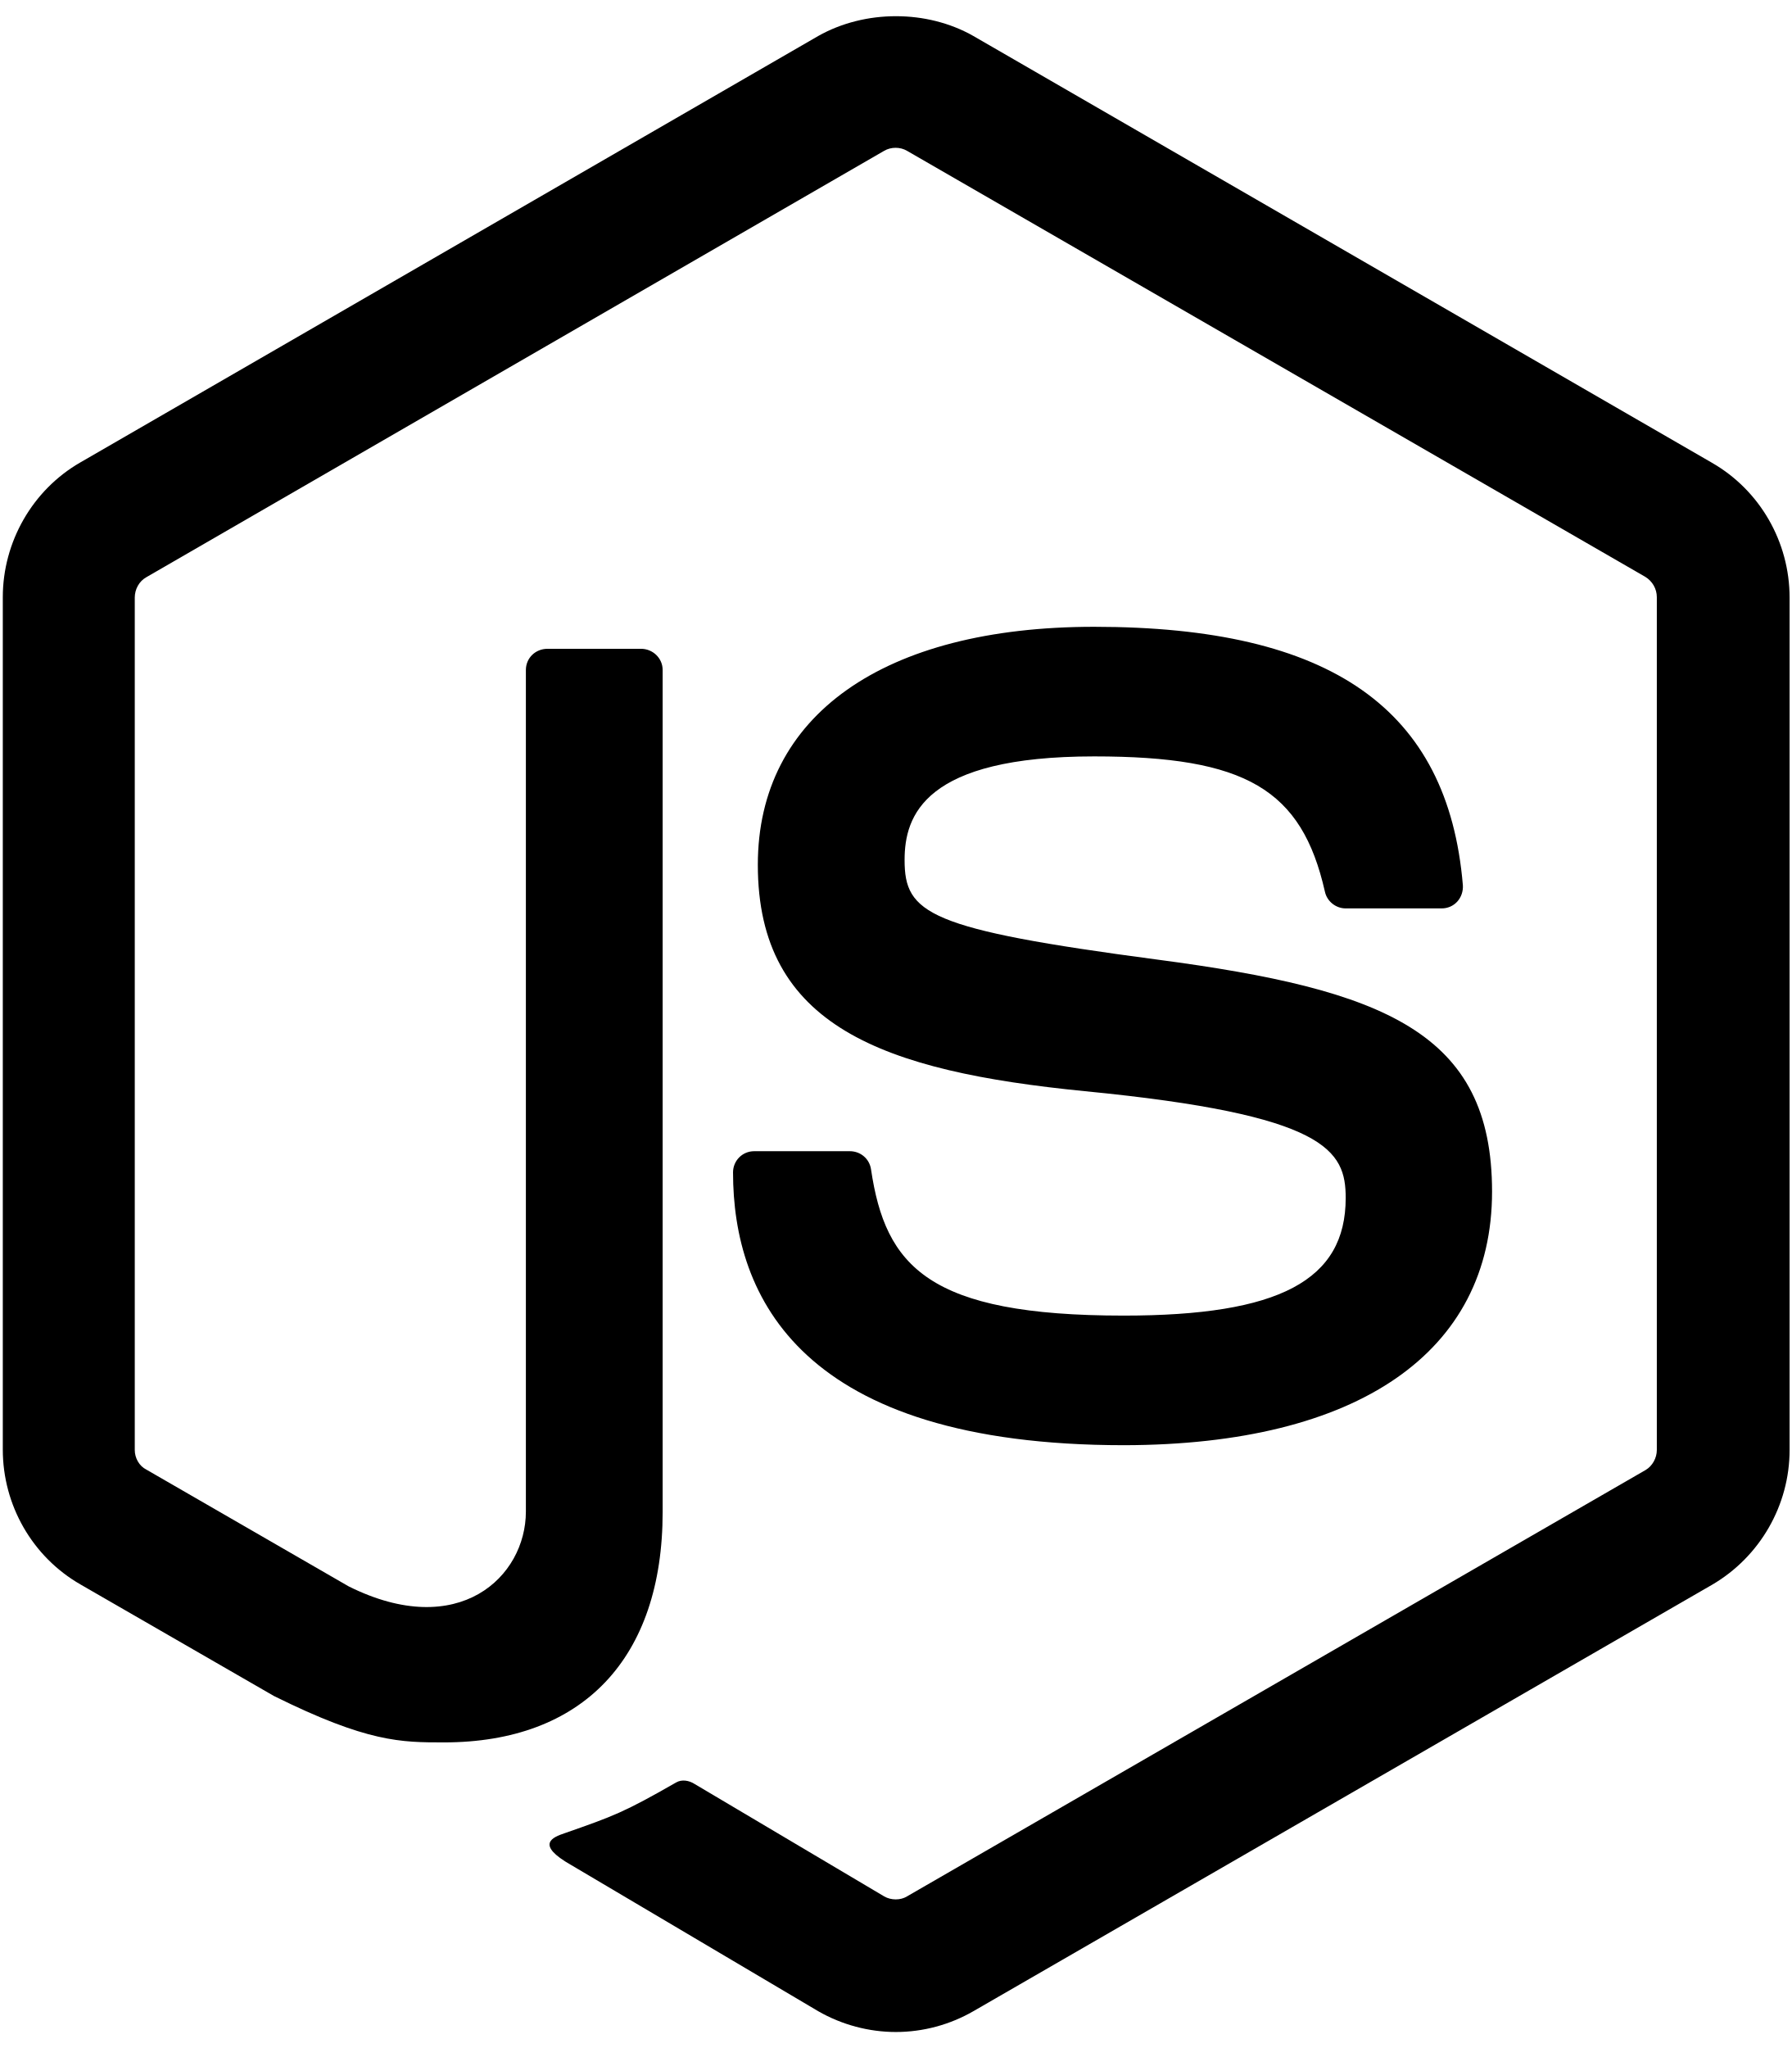
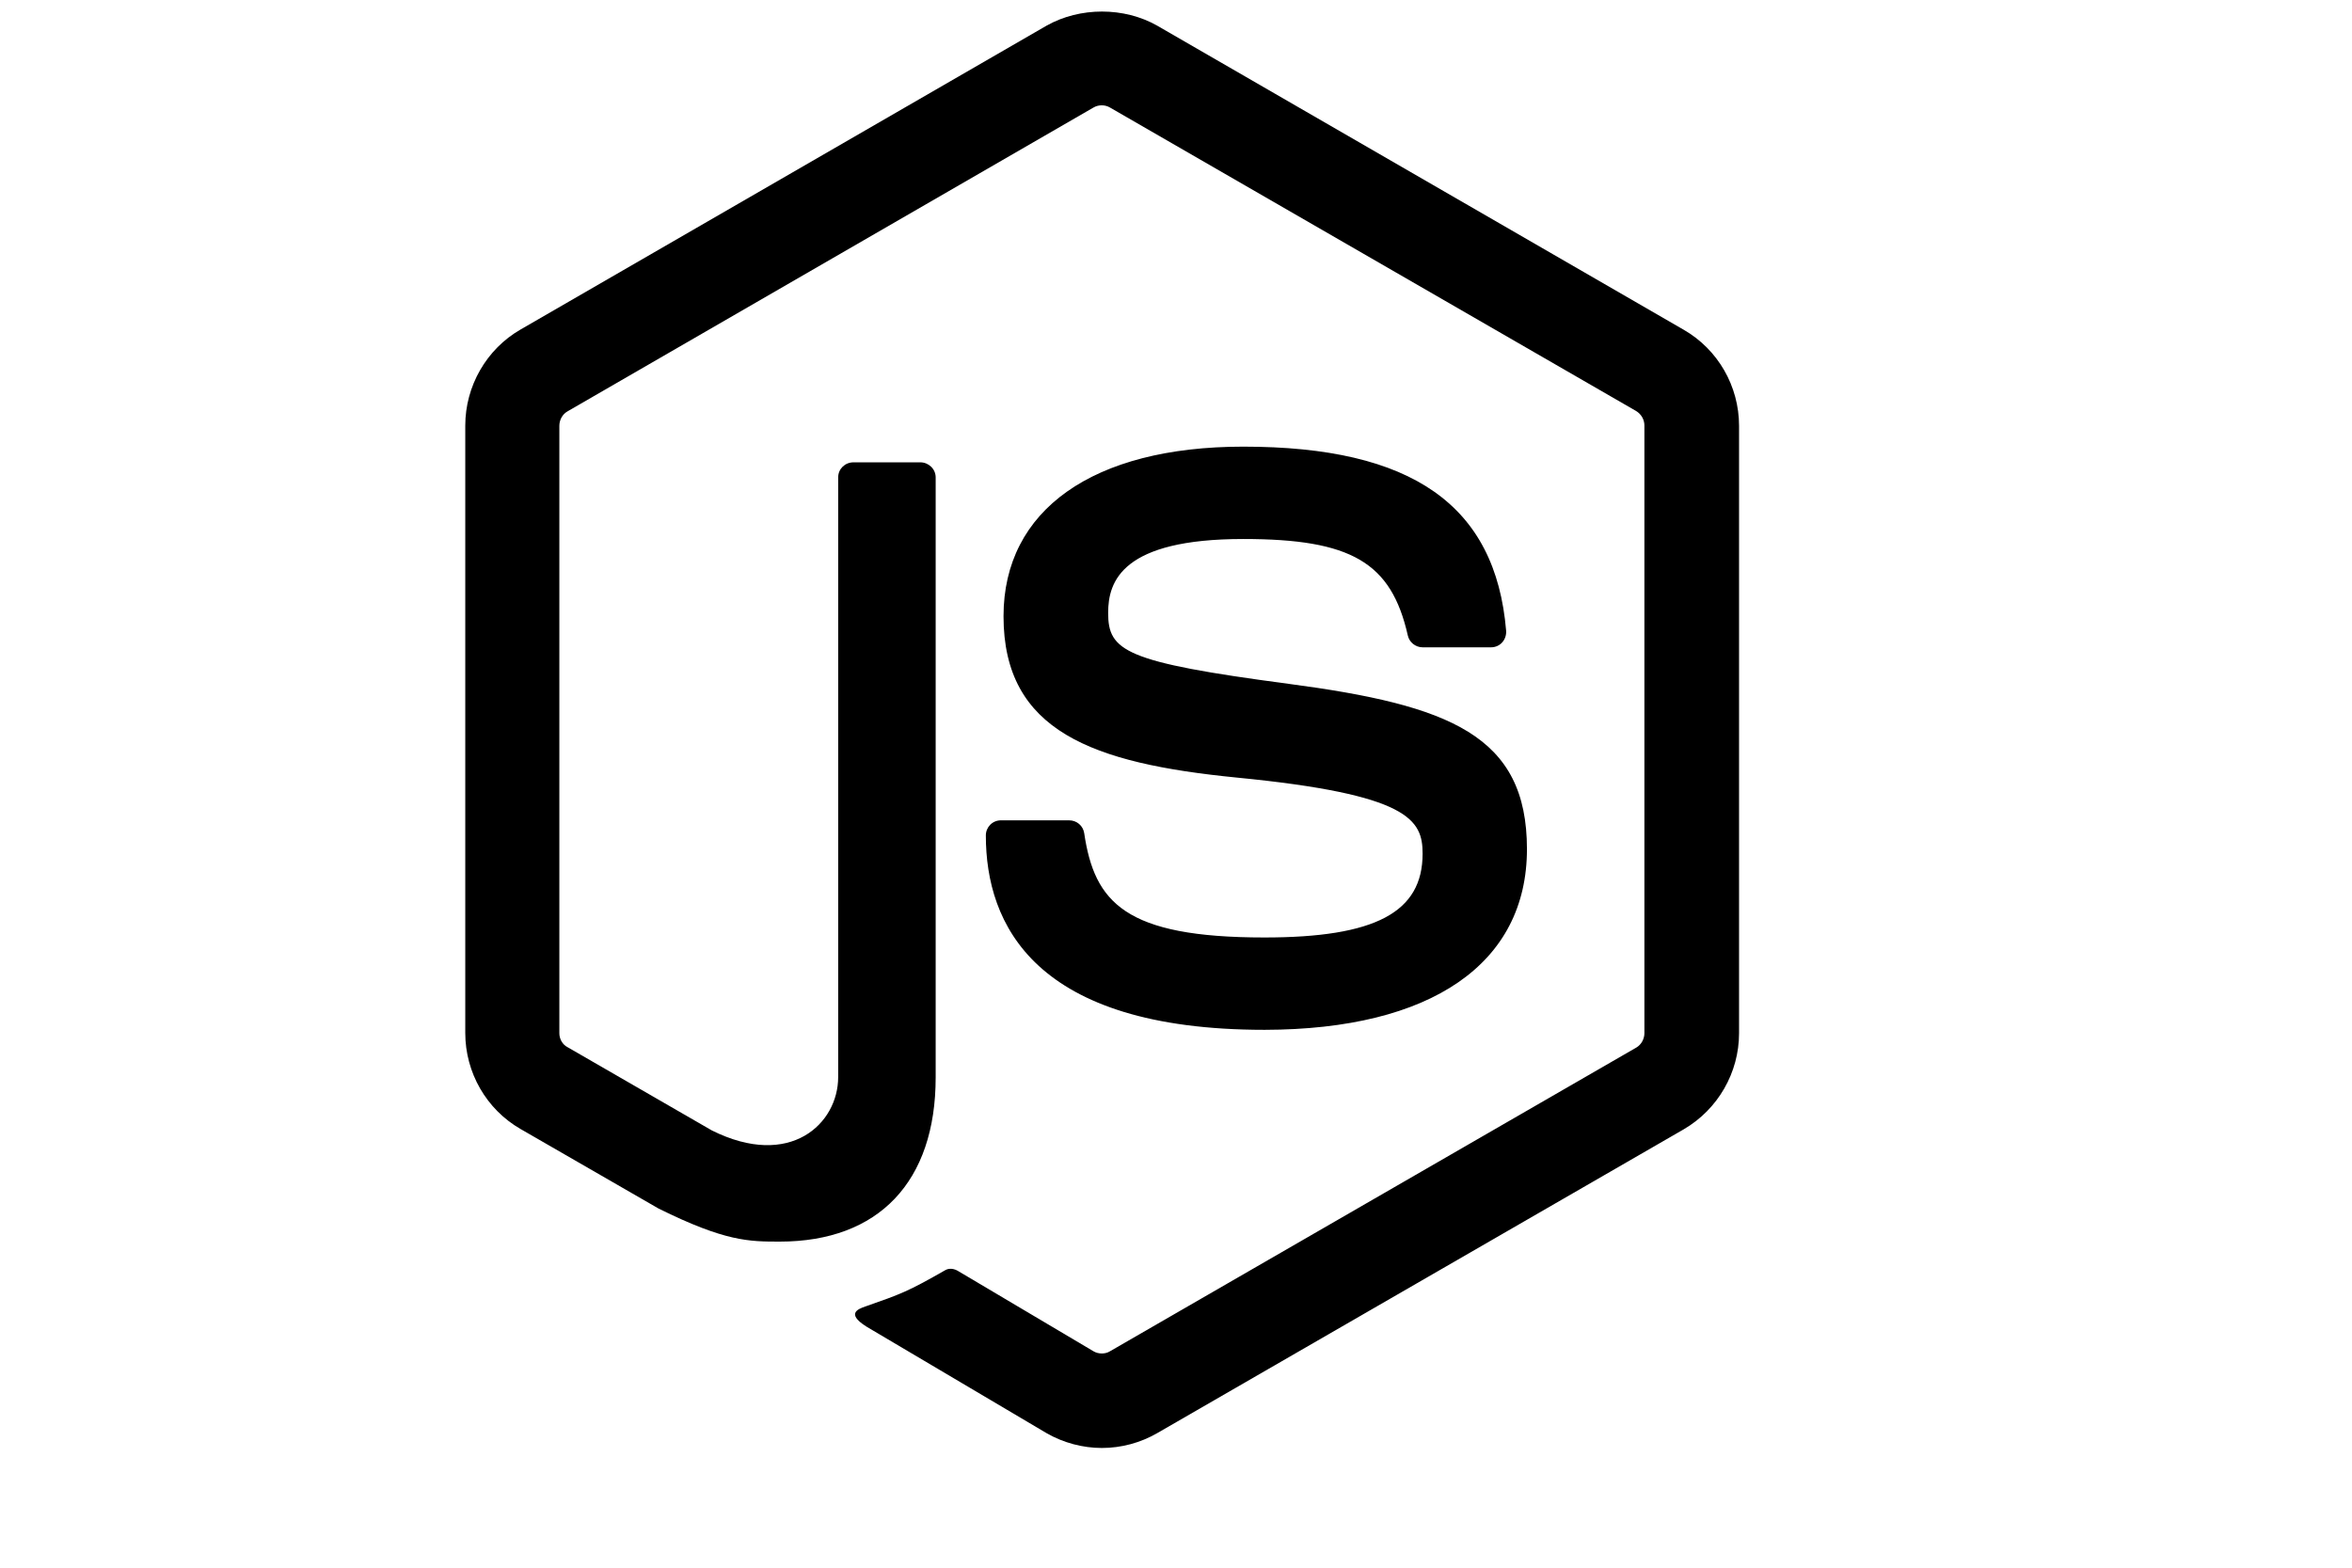
- <svg xmlns="http://www.w3.org/2000/svg" viewBox="0 0 448 512">
+ <svg xmlns="http://www.w3.org/2000/svg" width="300" height="200" viewBox="0 0 500 550">
  <path d="M224 508c-6.7 0-13.5-1.8-19.4-5.2l-61.7-36.5c-9.2-5.2-4.7-7-1.7-8 12.3-4.3 14.8-5.2 27.9-12.7 1.4-.8 3.2-.5 4.6.4l47.4 28.1c1.7 1 4.1 1 5.7 0l184.7-106.6c1.7-1 2.8-3 2.8-5V149.3c0-2.1-1.1-4-2.9-5.1L226.8 37.7c-1.7-1-4-1-5.7 0L36.6 144.3c-1.8 1-2.9 3-2.9 5.1v213.1c0 2 1.1 4 2.9 4.9l50.6 29.2c27.5 13.7 44.3-2.4 44.3-18.7V167.5c0-3 2.4-5.3 5.4-5.3h23.4c2.9 0 5.4 2.3 5.4 5.3V378c0 36.6-20 57.6-54.7 57.6-10.7 0-19.1 0-42.5-11.6l-48.4-27.9C8.1 389.2.7 376.3.7 362.4V149.3c0-13.8 7.4-26.8 19.4-33.7L204.6 9c11.7-6.6 27.2-6.6 38.8 0l184.7 106.7c12 6.9 19.4 19.8 19.4 33.7v213.1c0 13.8-7.4 26.7-19.4 33.7L243.4 502.8c-5.9 3.4-12.6 5.2-19.4 5.2zm149.1-210.1c0-39.9-27-50.5-83.7-58-57.4-7.6-63.2-11.5-63.2-24.9 0-11.1 4.9-25.9 47.4-25.9 37.9 0 51.9 8.2 57.7 33.8.5 2.4 2.7 4.2 5.2 4.2h24c1.5 0 2.9-.6 3.9-1.7s1.5-2.6 1.4-4.1c-3.7-44.1-33-64.6-92.2-64.6-52.7 0-84.1 22.2-84.1 59.5 0 40.4 31.3 51.6 81.8 56.6 60.5 5.9 65.2 14.8 65.2 26.7 0 20.6-16.6 29.4-55.5 29.4-48.9 0-59.6-12.3-63.2-36.6-.4-2.6-2.6-4.5-5.3-4.5h-23.9c-3 0-5.3 2.4-5.3 5.3 0 31.1 16.9 68.2 97.8 68.2 58.4-.1 92-23.2 92-63.4z" />
</svg>
